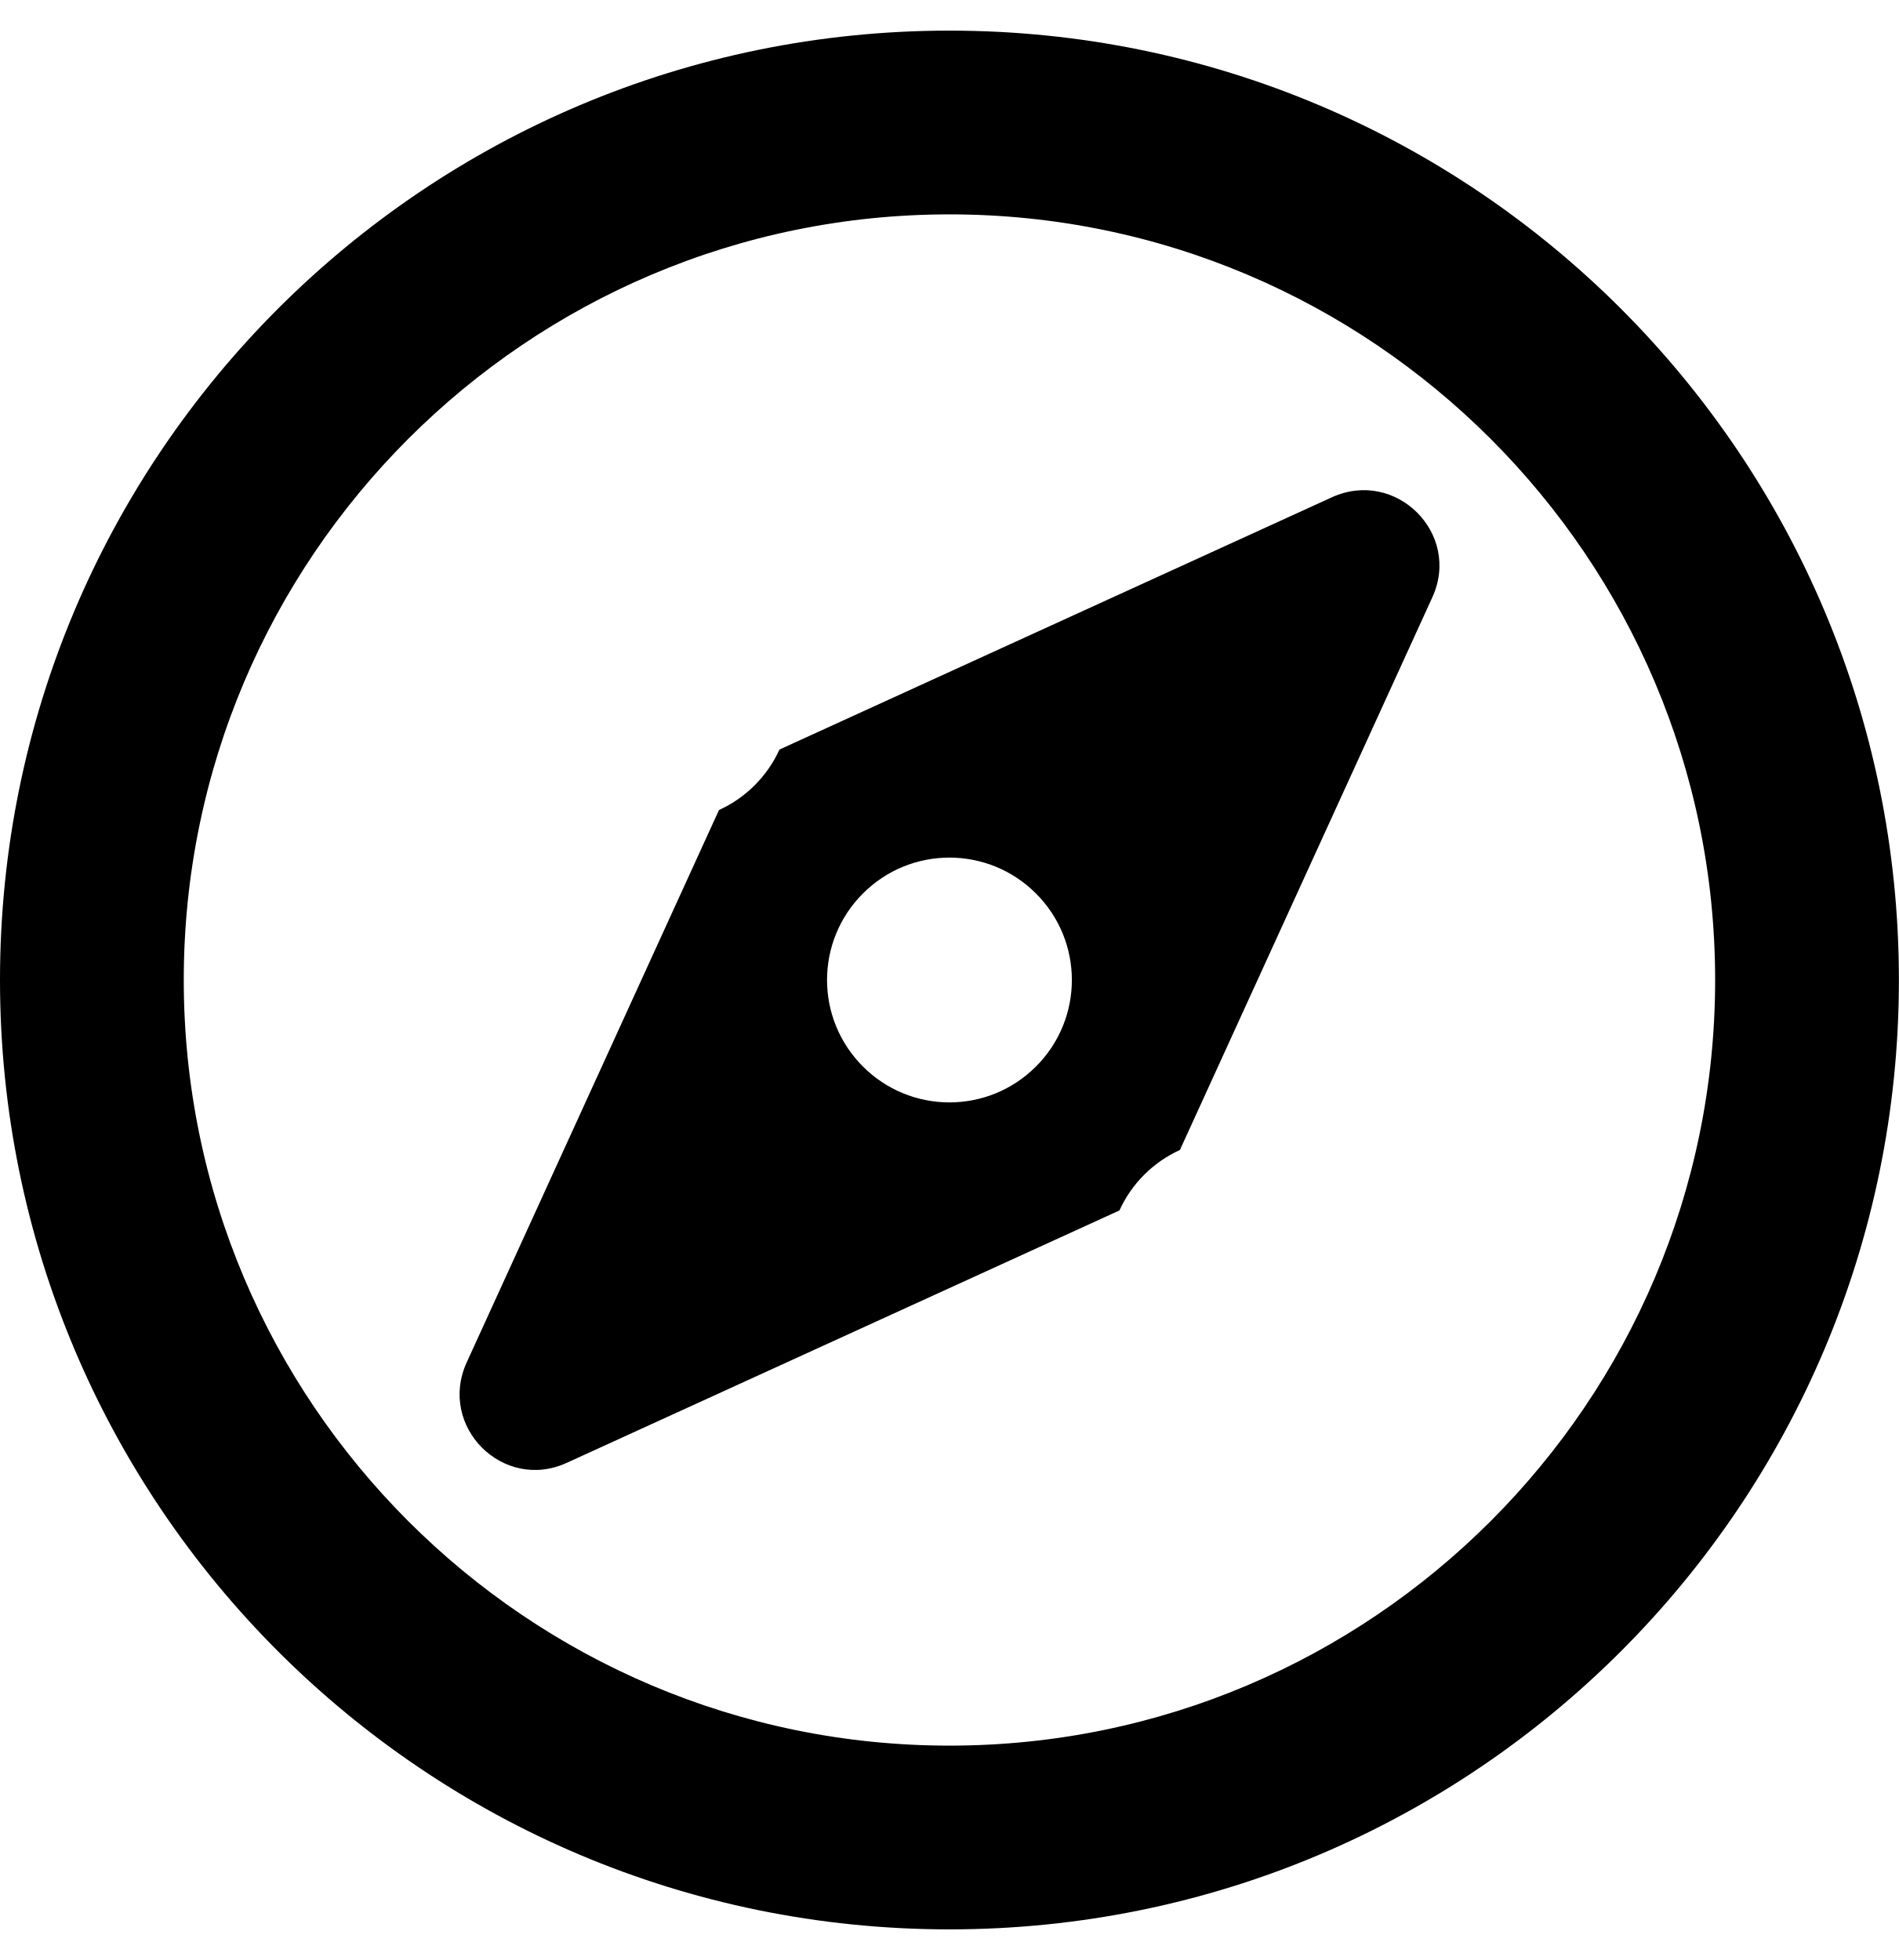
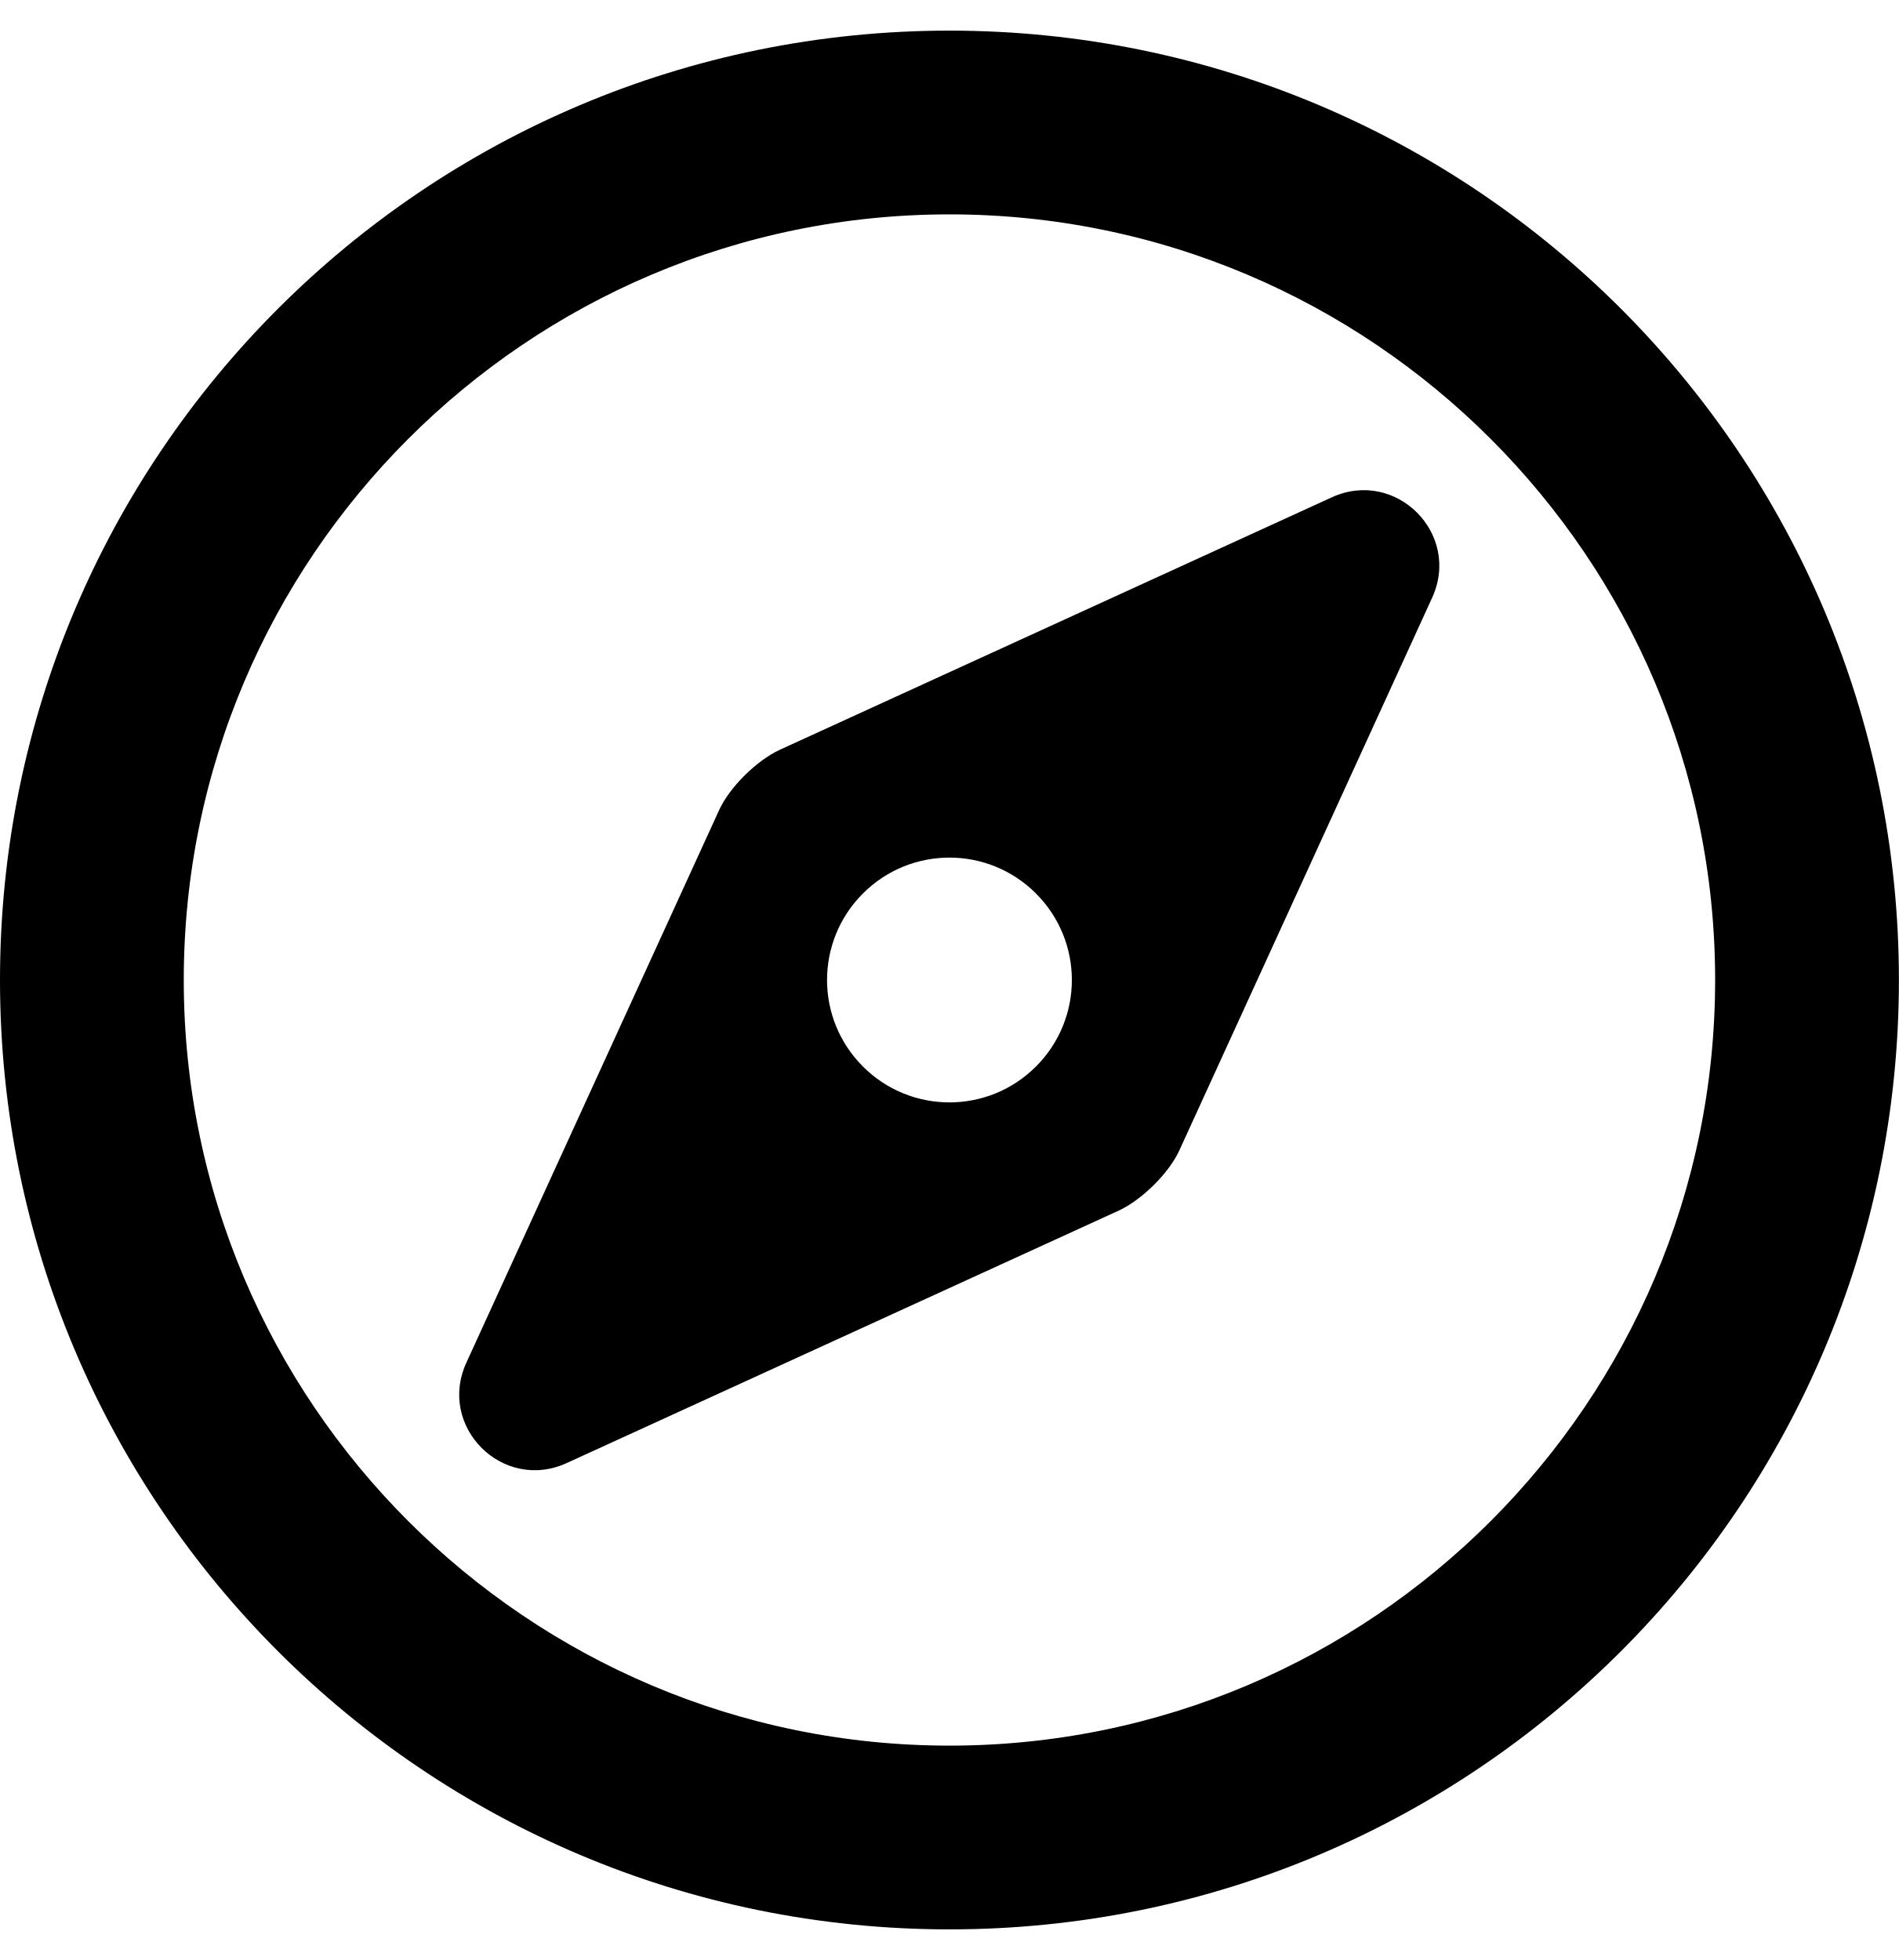
<svg xmlns="http://www.w3.org/2000/svg" width="100%" height="100%" viewBox="0 0 496 512">
-   <path fill="currentColor" d="M347.9 129.9L203.6 195.8A31.9-31.9 0 0 1 187.8 211.6L121.9 355.9C114.3 372.6 131.4 389.8 148.1 382.1L292.4 316.2A31.9-31.9 0 0 1 308.2 300.4L374.1 156.1C381.8 139.4 364.6 122.3 347.9 129.9zM270.6 278.6C258.1 291.1 237.9 291.1 225.4 278.6 212.9 266.1 212.9 245.9 225.4 233.4 237.9 220.9 258.1 220.9 270.6 233.4 283.1 245.9 283.1 266.1 270.6 278.6zM248 8C111 8 0 119 0 256S111 504 248 504 496 393 496 256 385 8 248 8zM248 456C137.7 456 48 366.3 48 256S137.7 56 248 56 448 145.7 448 256 358.3 456 248 456z" />
+   <path fill="currentColor" d="M347.9 129.9c16.7-7.6 33.8 9.5 26.2 26.2l-66 144.3c-2.7 6-9.8 13-15.8 15.8l-144.3 66c-16.7 7.6-33.8-9.5-26.2-26.2l66-144.3c2.7-6 9.8-13 15.8-15.8zM270.6 278.6c12.5-12.5 12.5-32.7 0-45.2s-32.7-12.5-45.2 0-12.5 32.7 0 45.2 32.7 12.5 45.2 0zM248 8c137 0 248 111 248 248s-111 248-248 248-248-111-248-248 111-248 248-248zM248 456c110.3 0 200-89.7 200-200s-89.7-200-200-200-200 89.7-200 200 89.7 200 200 200z" />
</svg>
